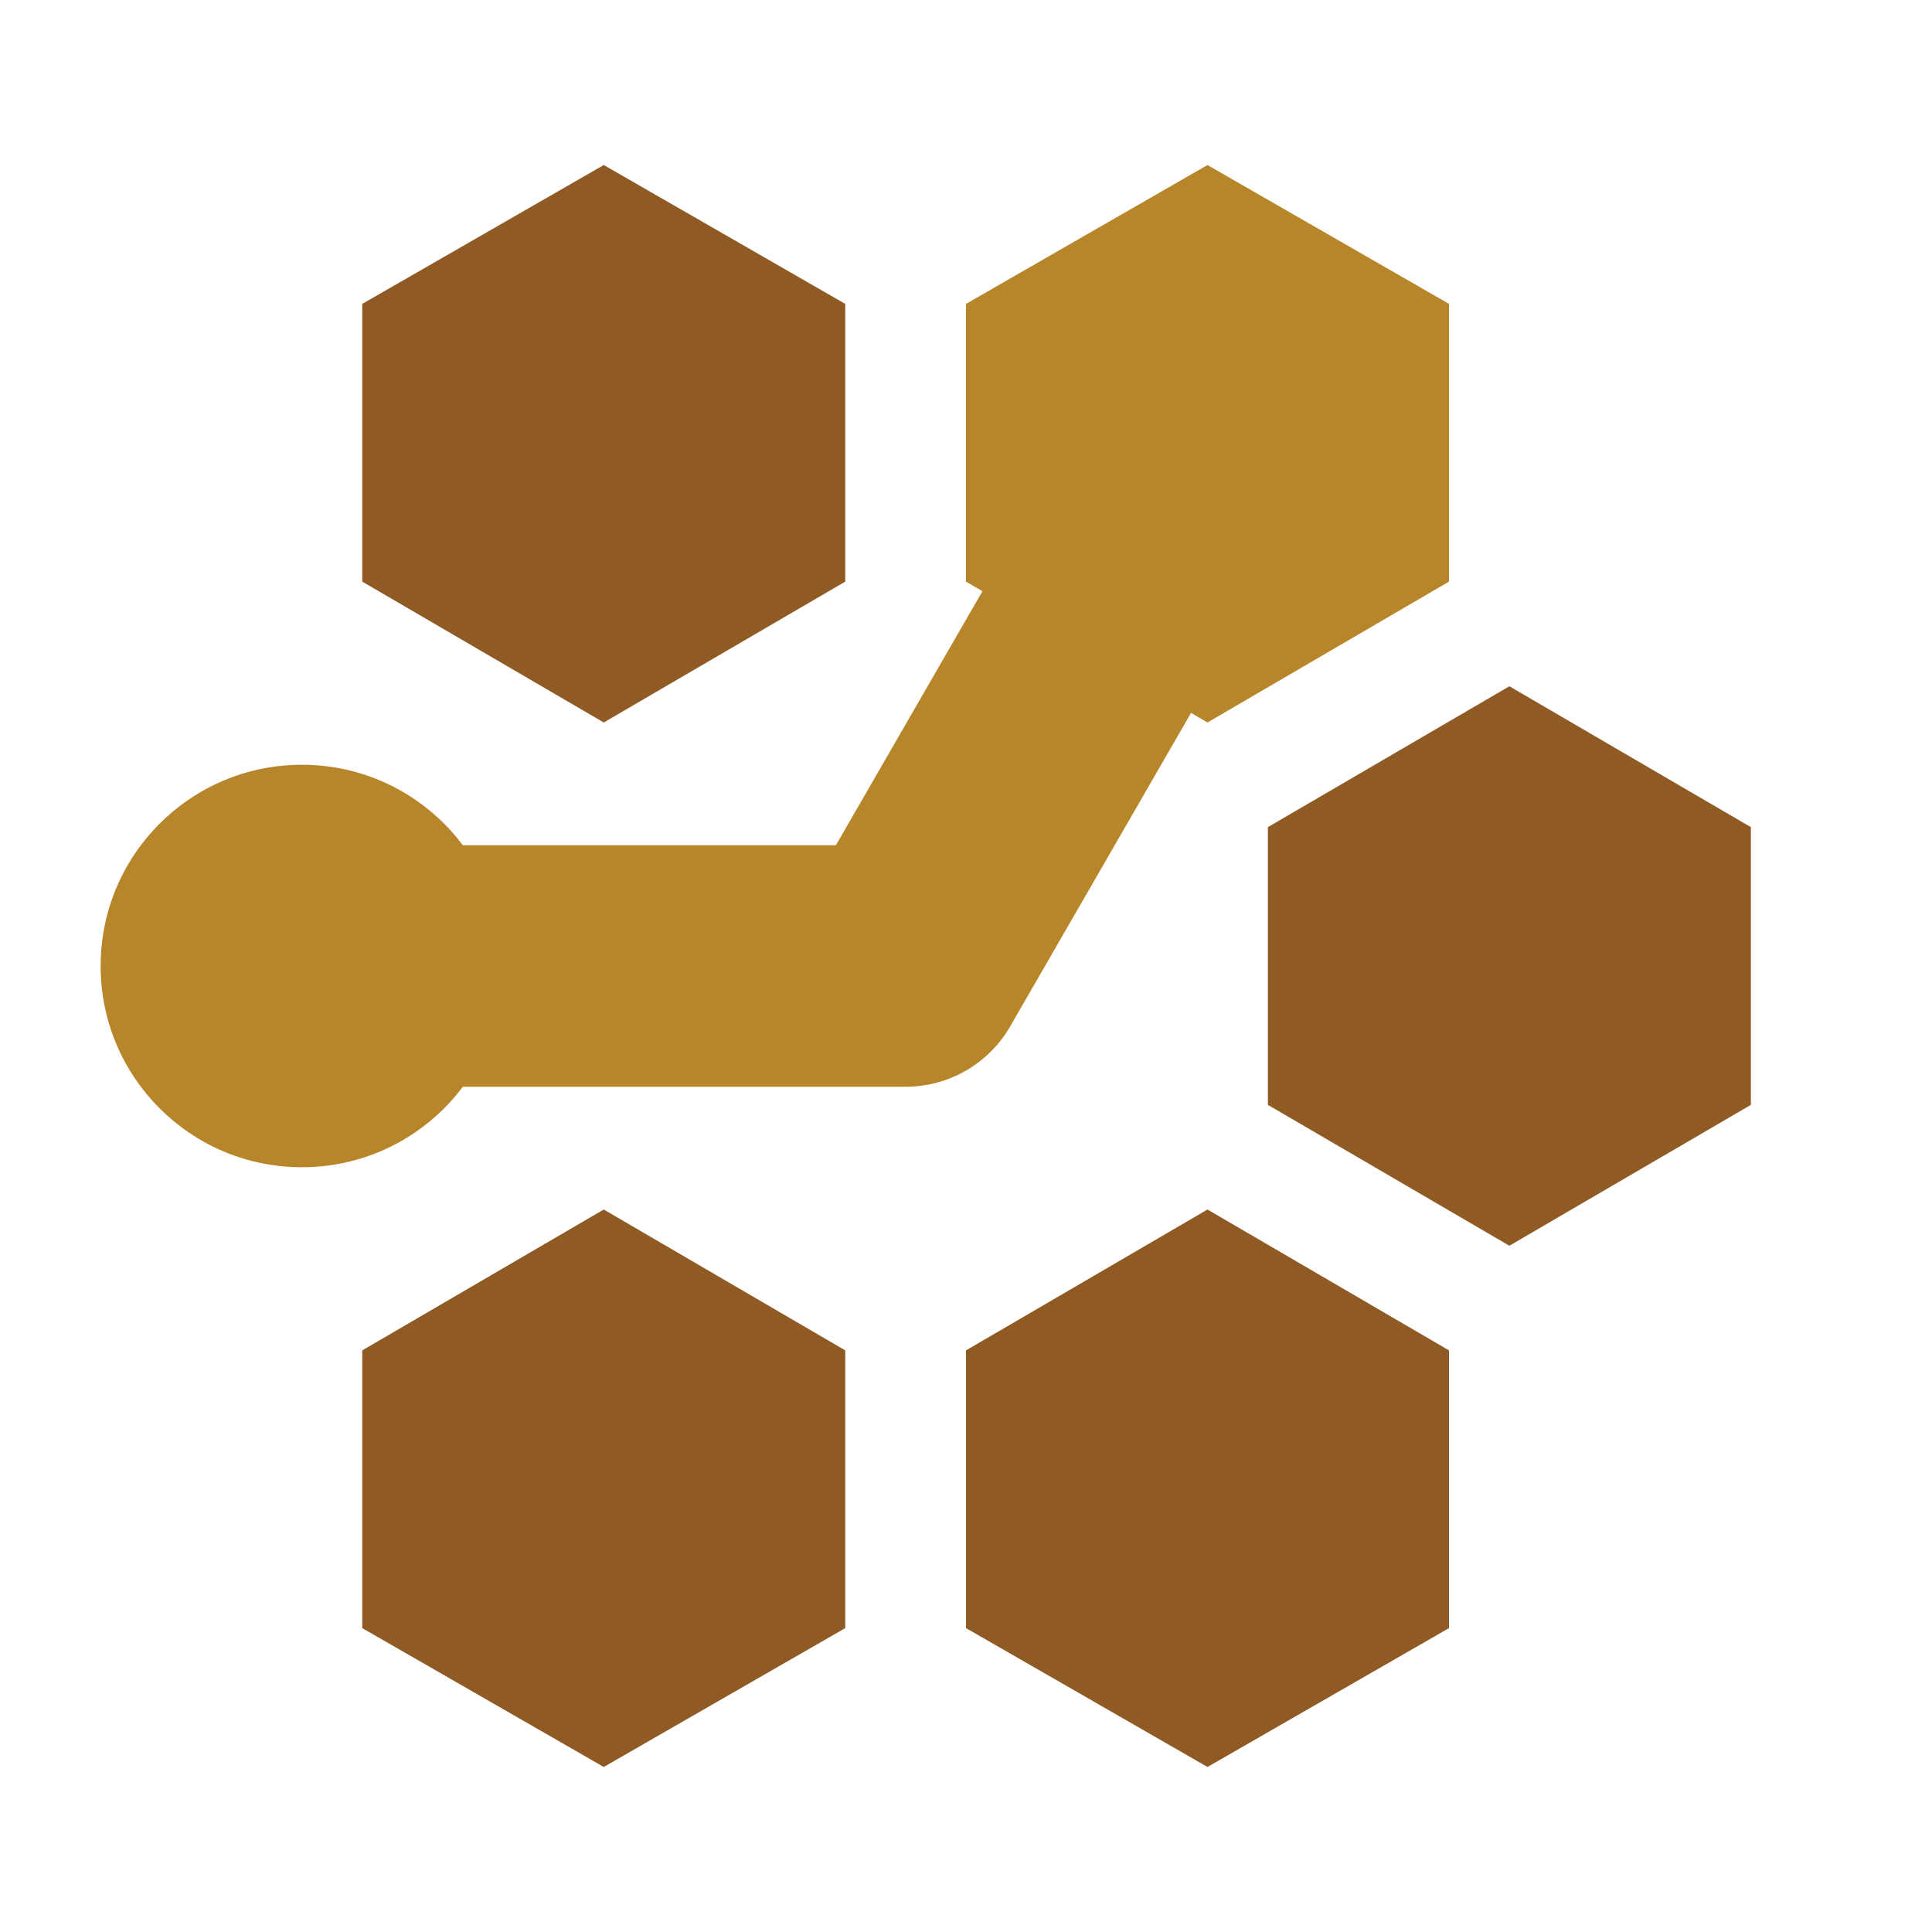
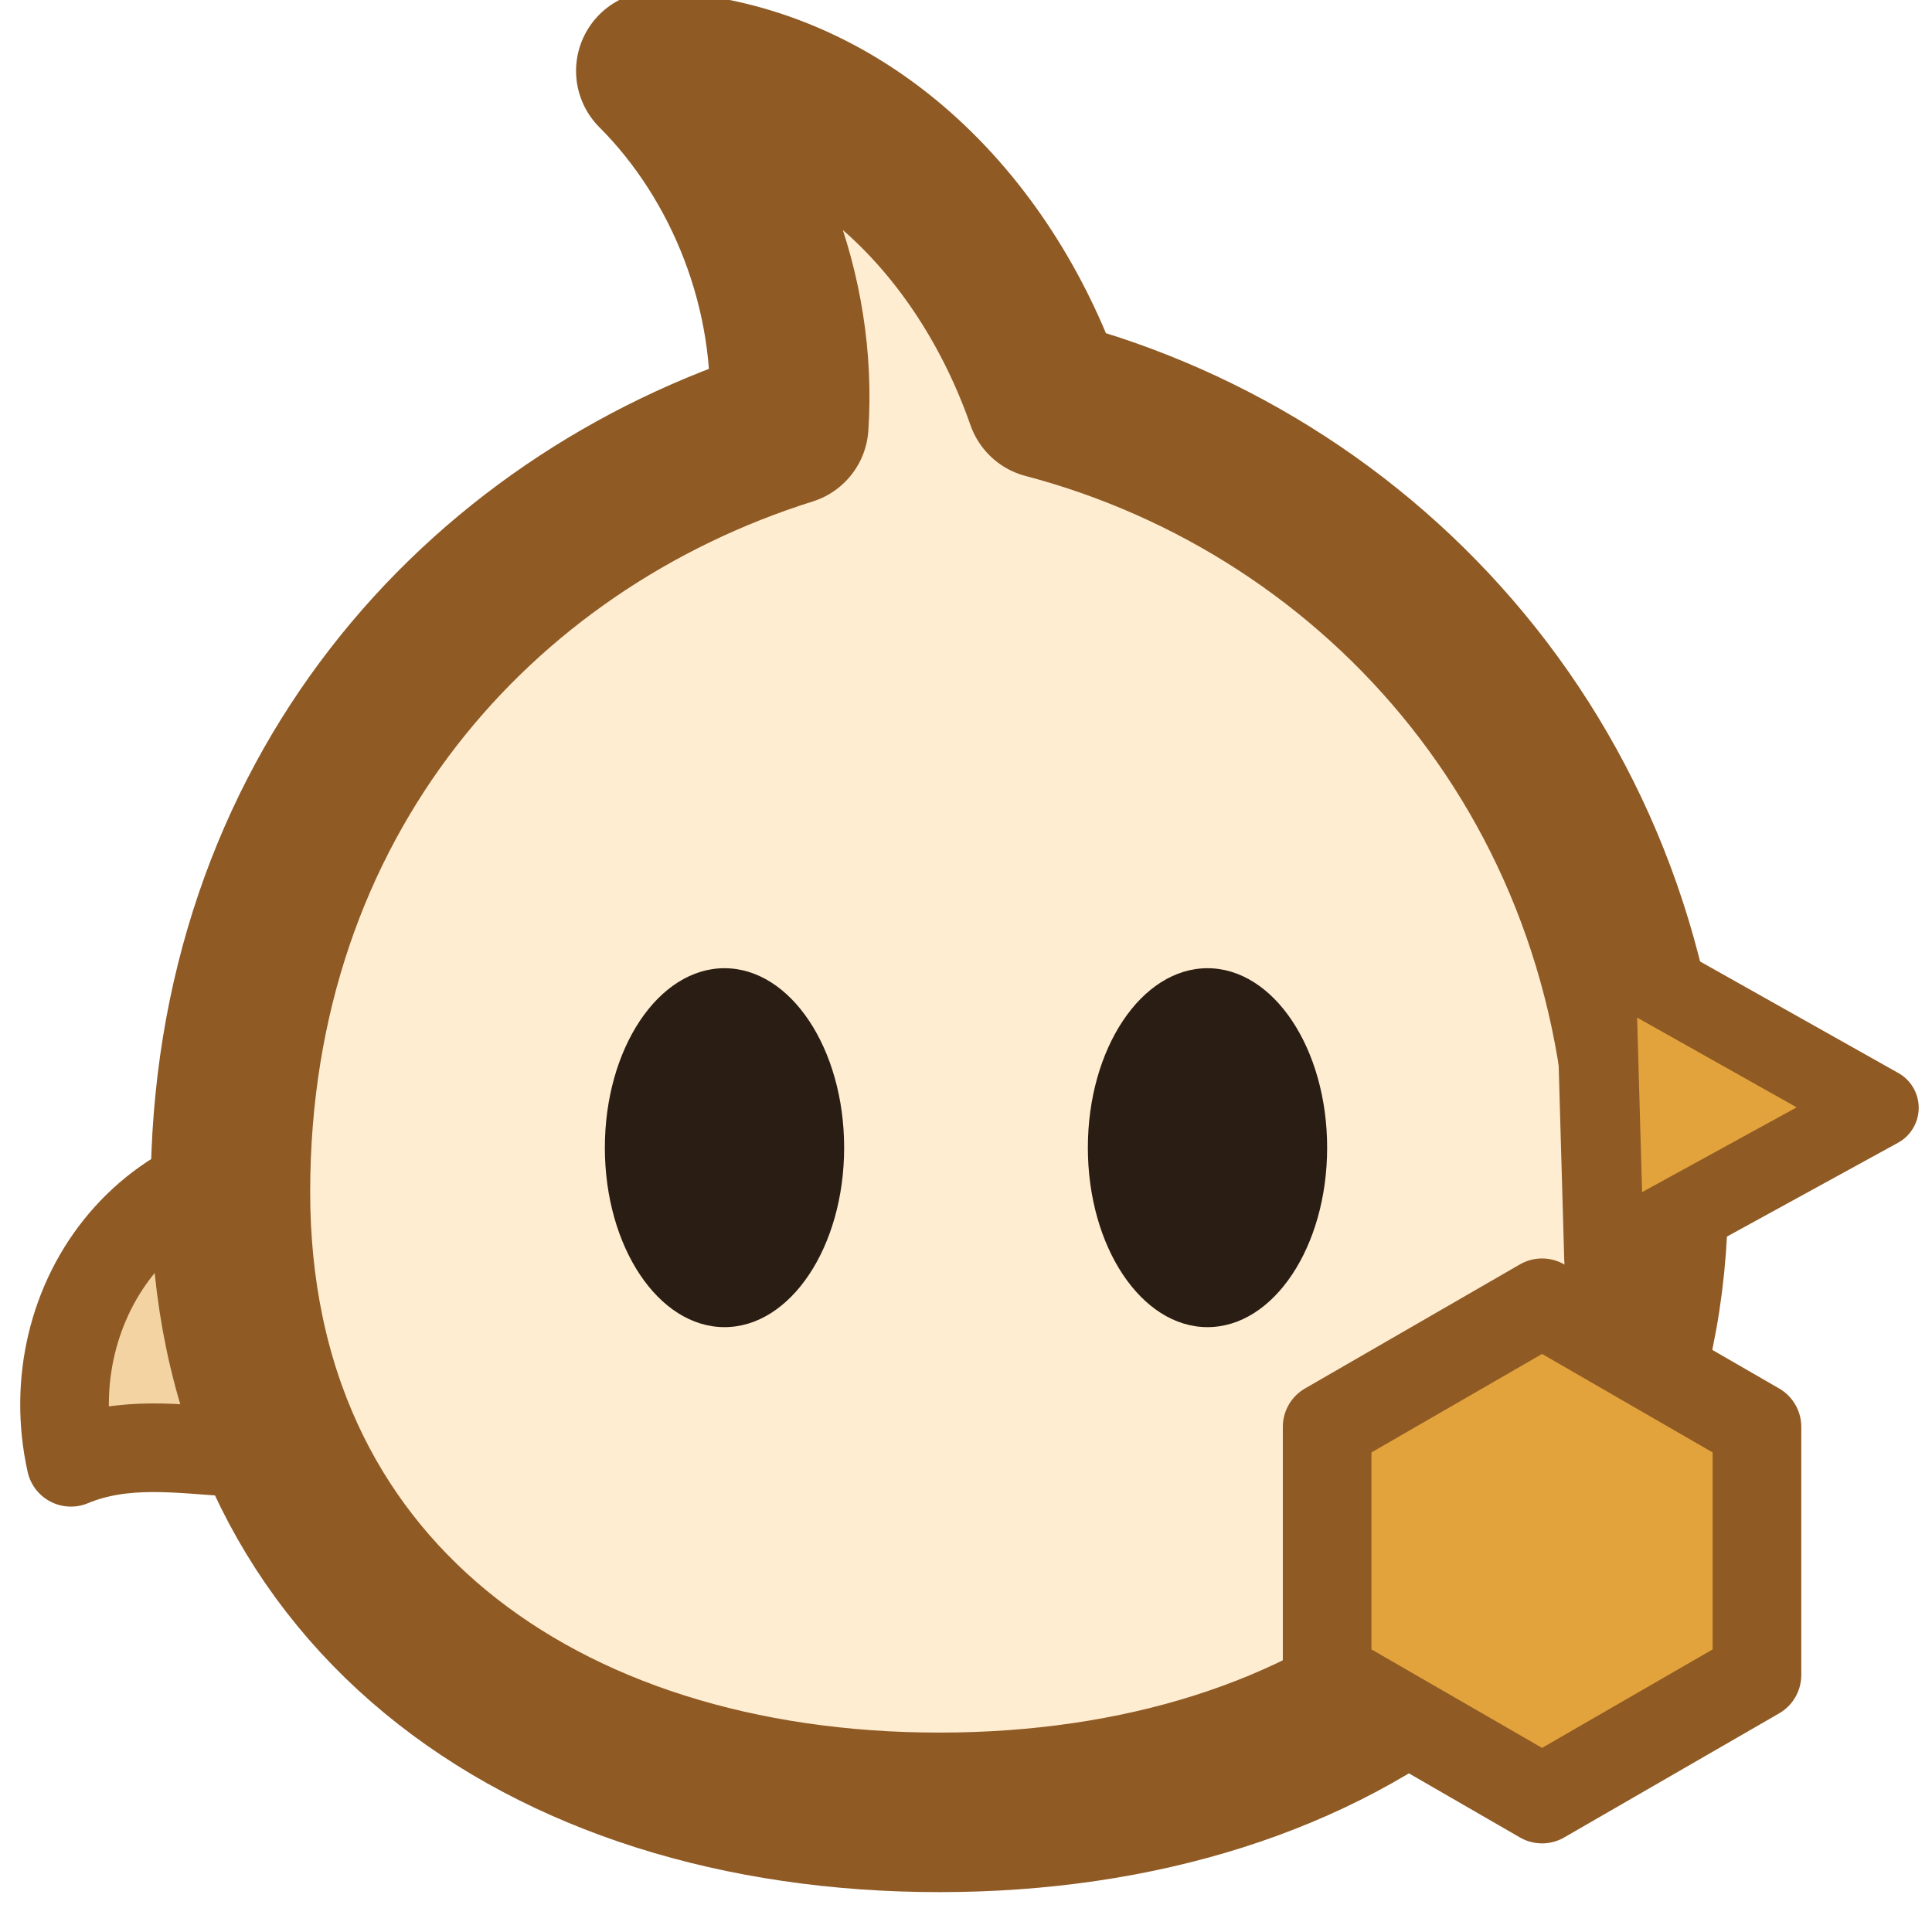
- <svg xmlns="http://www.w3.org/2000/svg" viewBox="0 0 96 96" width="96" height="96">
-   <style>.hg-fav-b{fill:#8F5A24}.hg-fav-a{fill:#B8862A}.hg-fav-t{stroke:#B8862A}@media (prefers-color-scheme:dark){.hg-fav-b{fill:#C98348}.hg-fav-a{fill:#E2C25C}.hg-fav-t{stroke:#E2C25C}}</style>
-   <path class="hg-fav-b" d="M75 34.1 L87 41.1 L87 54.9 L75 61.9 L63 54.9 L63 41.1 Z M60 60.1 L72 67.1 L72 80.9 L60 87.8 L48 80.9 L48 67.1 Z M30 60.1 L42 67.1 L42 80.9 L30 87.8 L18 80.9 L18 67.1 Z M30 8.2 L42 15.1 L42 28.9 L30 35.9 L18 28.9 L18 15.1 Z" />
-   <path class="hg-fav-a" d="M60 8.2 L72 15.1 L72 28.9 L60 35.9 L48 28.9 L48 15.1 Z" />
-   <path d="M15 48 L45 48 L60 22" fill="none" class="hg-fav-t" stroke-width="12" stroke-linecap="round" stroke-linejoin="round" />
-   <circle cx="15" cy="48" r="10" class="hg-fav-a" />
+ <svg xmlns="http://www.w3.org/2000/svg" viewBox="2.8 3.6 43.6 43.6" width="96" height="96">
+   <style>.hg-fav-s{fill:#FFEDD2;stroke:#8F5A24}.hg-fav-w{fill:#F4D3A2;stroke:#8F5A24}.hg-fav-b{fill:#E2A33C;stroke:#8F5A24}.hg-fav-e{fill:#2A1E14}@media (prefers-color-scheme:dark){.hg-fav-s{fill:#DCC4A2;stroke:#C98348}.hg-fav-w{fill:#C9A57C;stroke:#C98348}.hg-fav-b{fill:#E2A33C;stroke:#C98348}.hg-fav-e{fill:#1E1610}}</style>
+   <path class="hg-fav-w" d="M10.8 29.8C6.2 29.2 3.6 33 4.4 36.6 6.8 35.6 9.4 37.4 11.6 35.4Z" stroke-width="2" stroke-linejoin="round" />
+   <path class="hg-fav-s" d="M17.6 5.2C21.8 5.4 25 8.6 26.4 12.6C34 14.6 40 21.4 40 30.5 40 39.5 33 44.5 24 44.5S8 39.5 8 30.5C8 21.6 13.6 15.4 20.6 13.2C20.8 10.2 19.6 7.2 17.6 5.2Z" stroke-width="3.6" stroke-linejoin="round" />
+   <path class="hg-fav-b" d="M38.8 25 45.2 28.6 39 32Z" stroke-width="1.8" stroke-linejoin="round" />
+   <ellipse class="hg-fav-e" cx="19.15" cy="29.5" rx="2.7" ry="4.05" />
+   <ellipse class="hg-fav-e" cx="30.05" cy="29.5" rx="2.7" ry="4.05" />
+   <path class="hg-fav-b" d="M37.60 33.00 32.75 35.80 32.75 41.40 37.60 44.20 42.45 41.40 42.45 35.80Z" stroke-width="2" stroke-linejoin="round" />
</svg>
